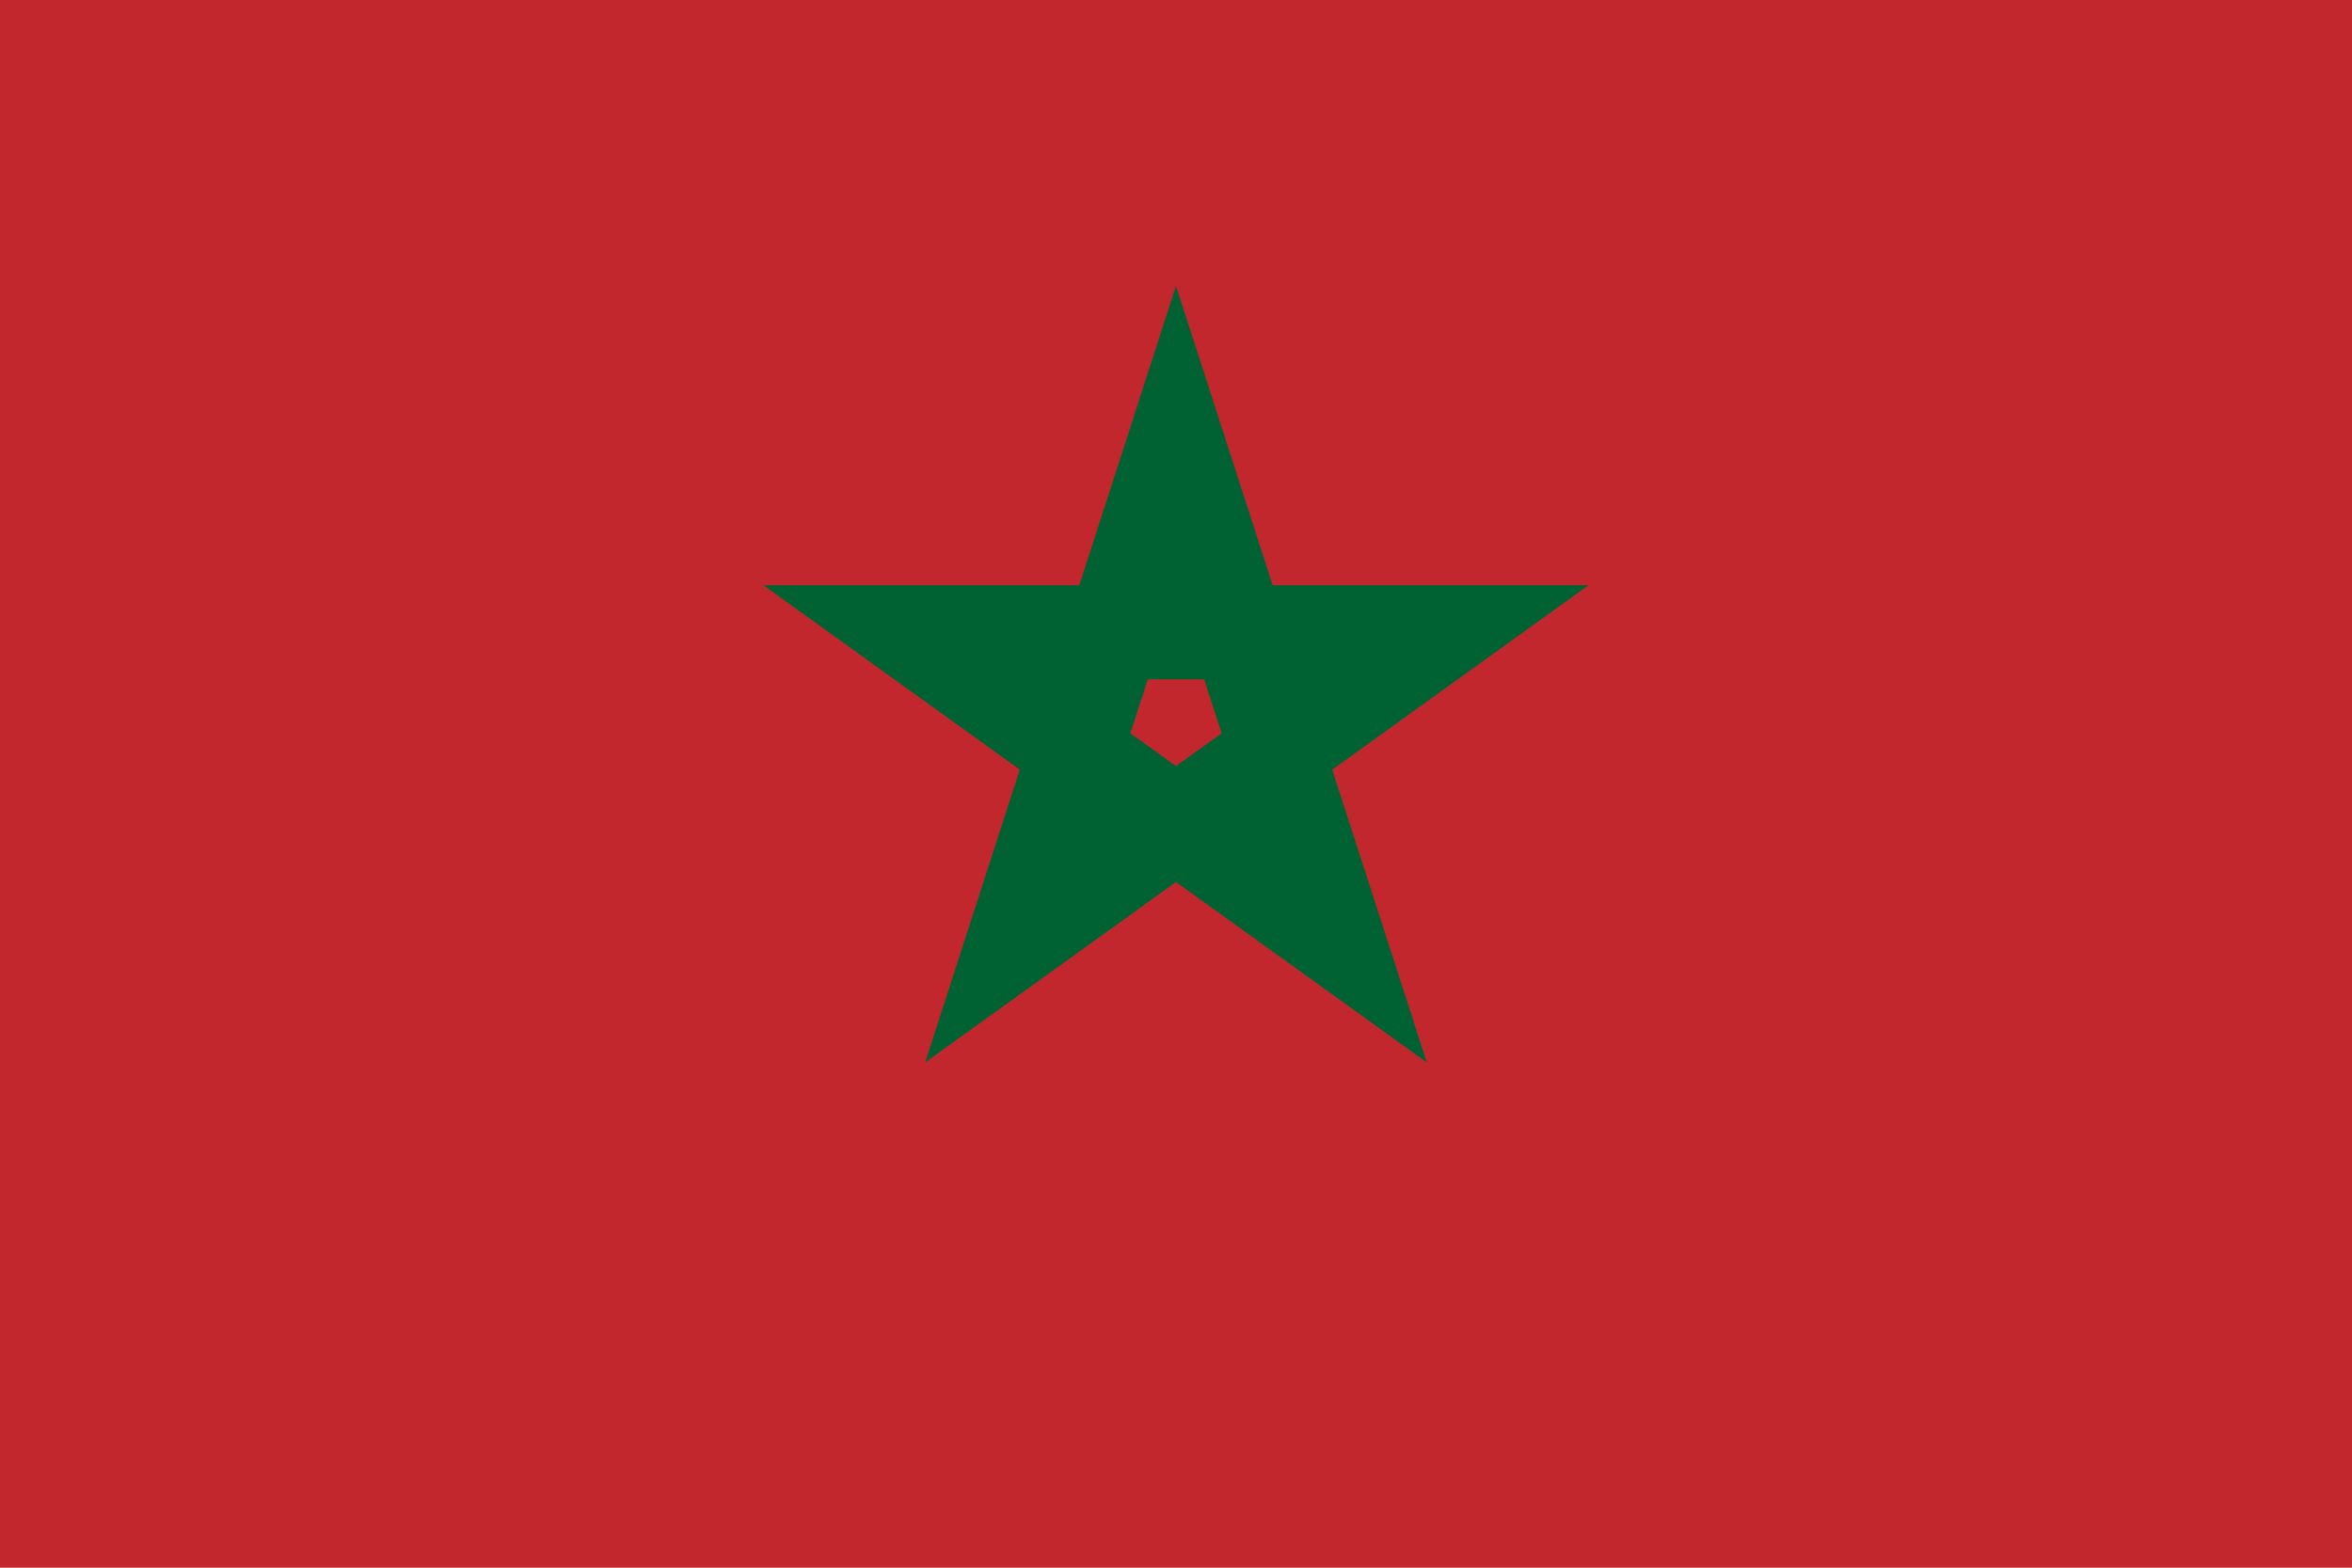
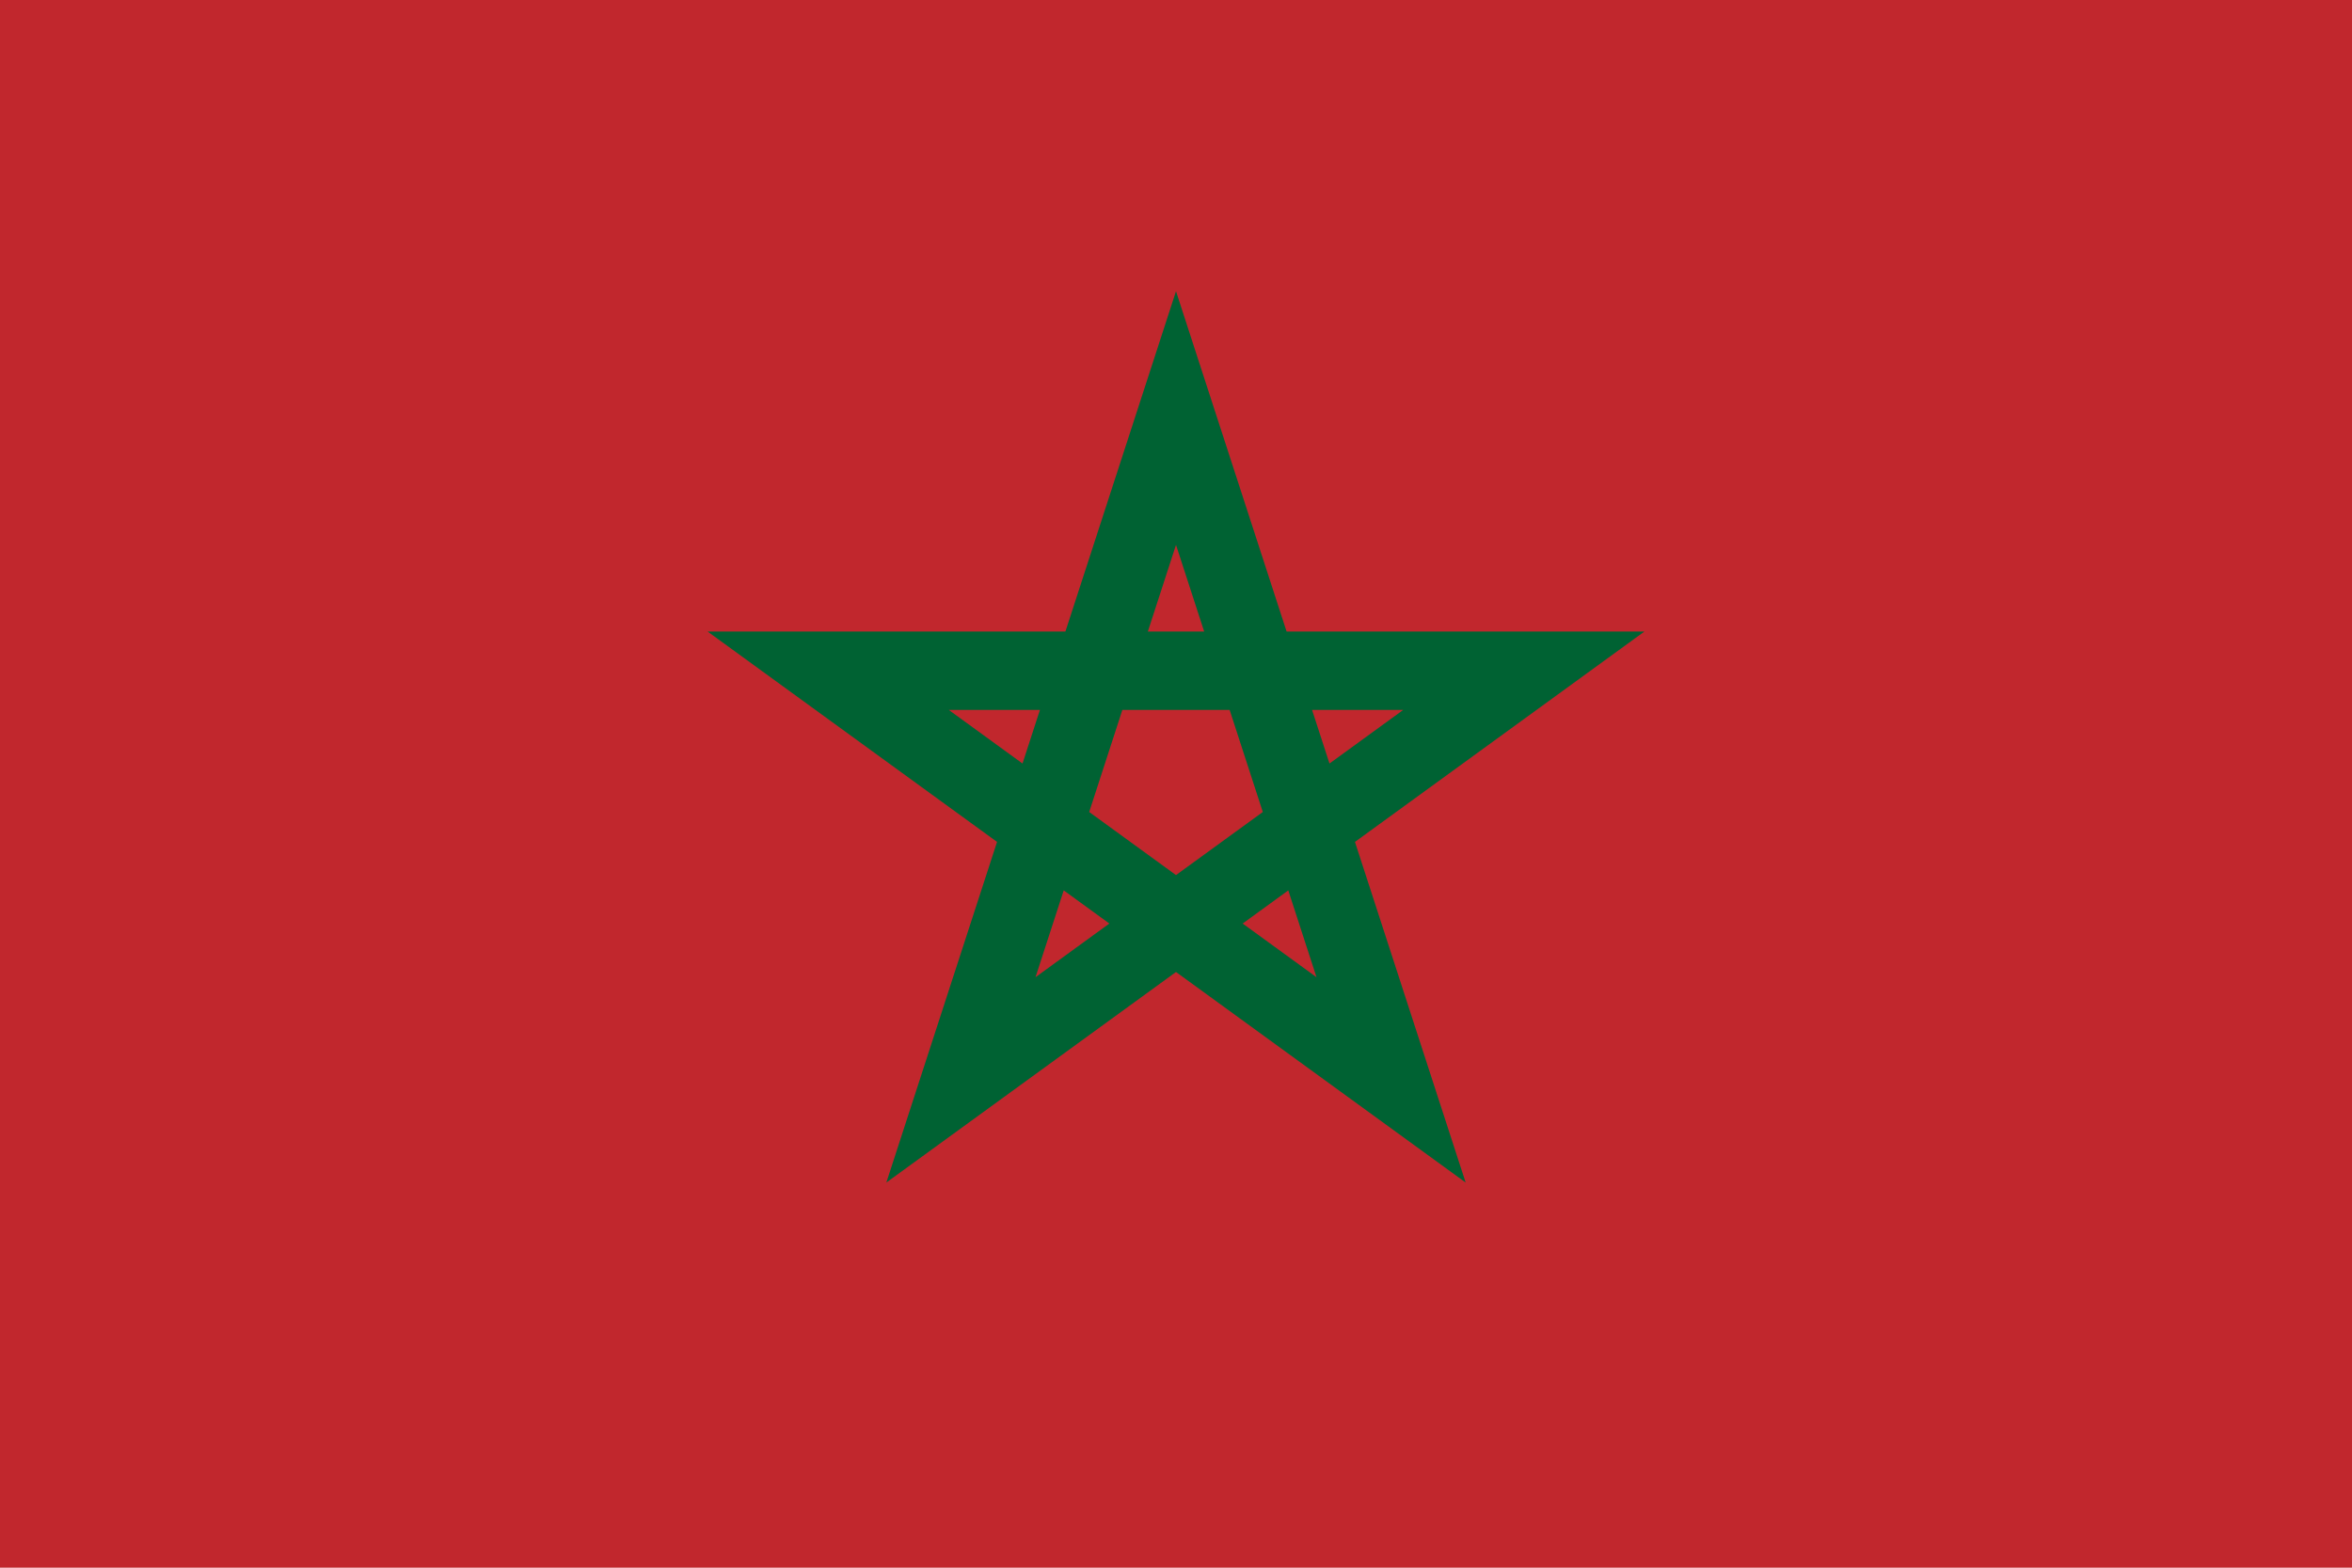
<svg xmlns="http://www.w3.org/2000/svg" viewBox="0 0 900 600" role="img" aria-label="Drapeau du Maroc">
-   <rect width="900" height="600" fill="#c1272d" />
-   <polygon fill="none" stroke="#006233" stroke-width="36" stroke-linejoin="miter" points="450,168 512,360 348,242 552,242 388,360" />
+   <rect width="900" height="600" fill="#C1272D" />
+   <polygon fill="none" stroke="#006233" stroke-width="30" stroke-linejoin="miter" points="450,160 532.3,413.3 316.9,256.7 583.1,256.7 367.7,413.3" />
</svg>
